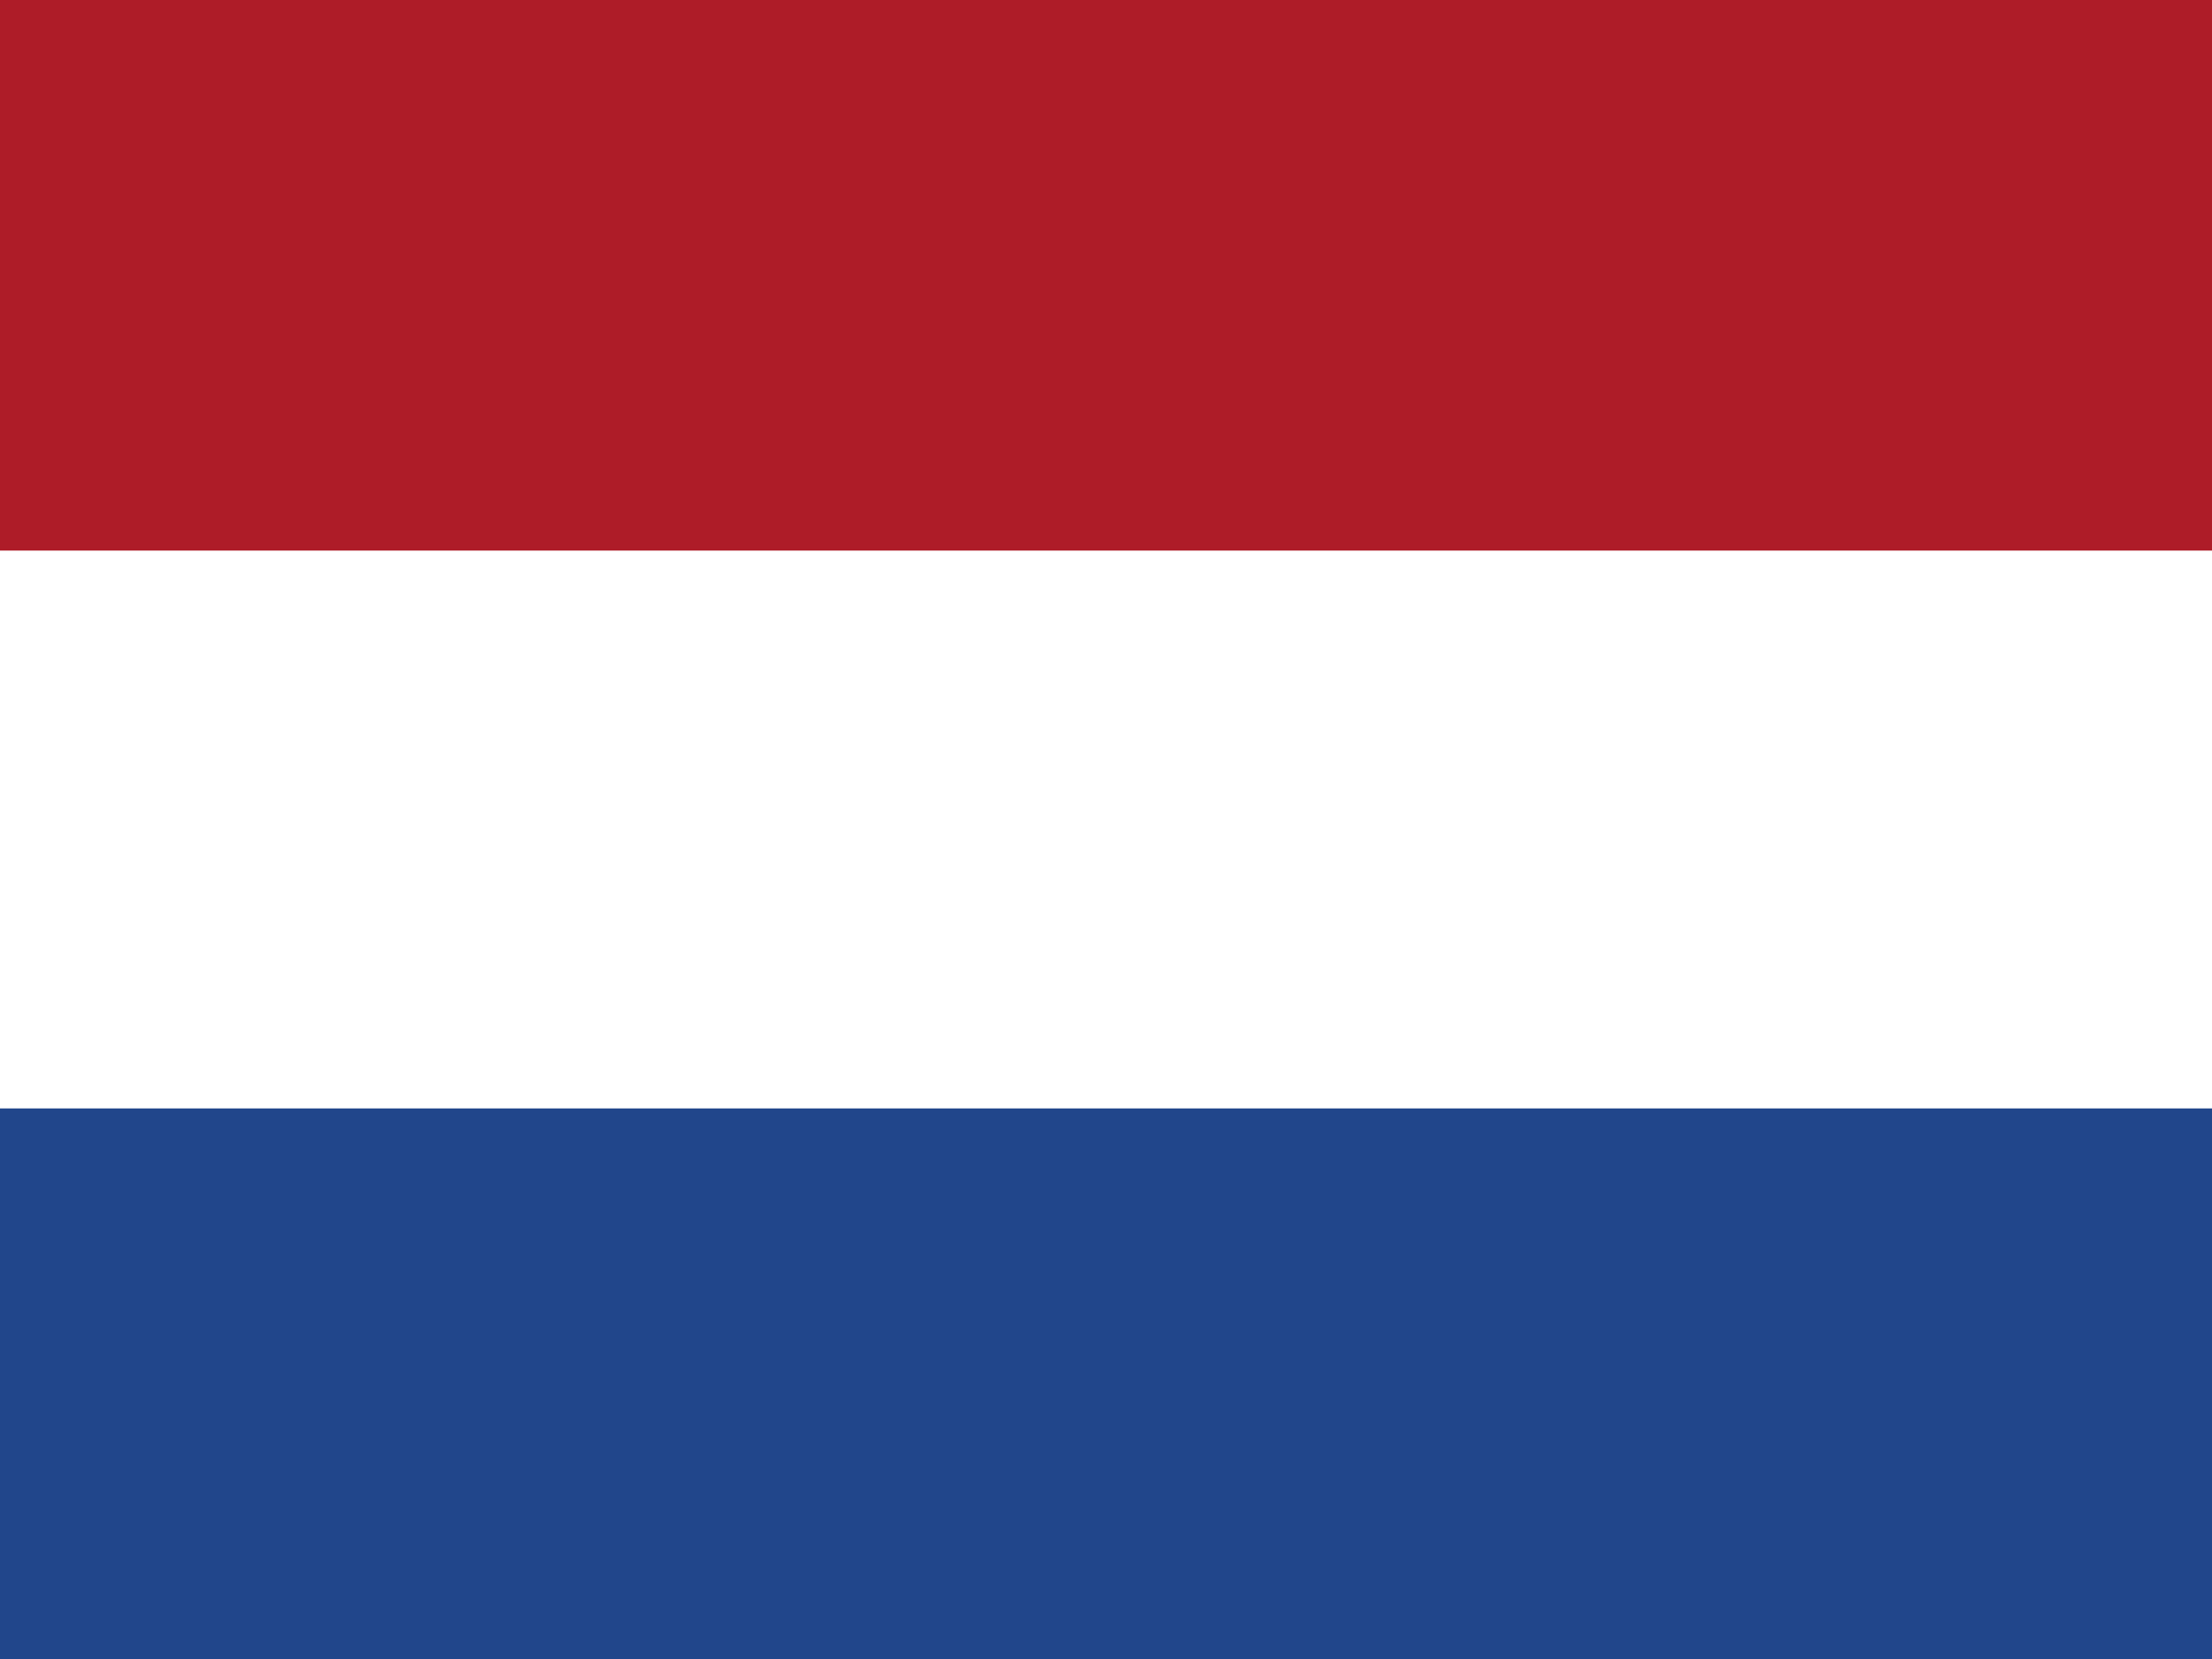
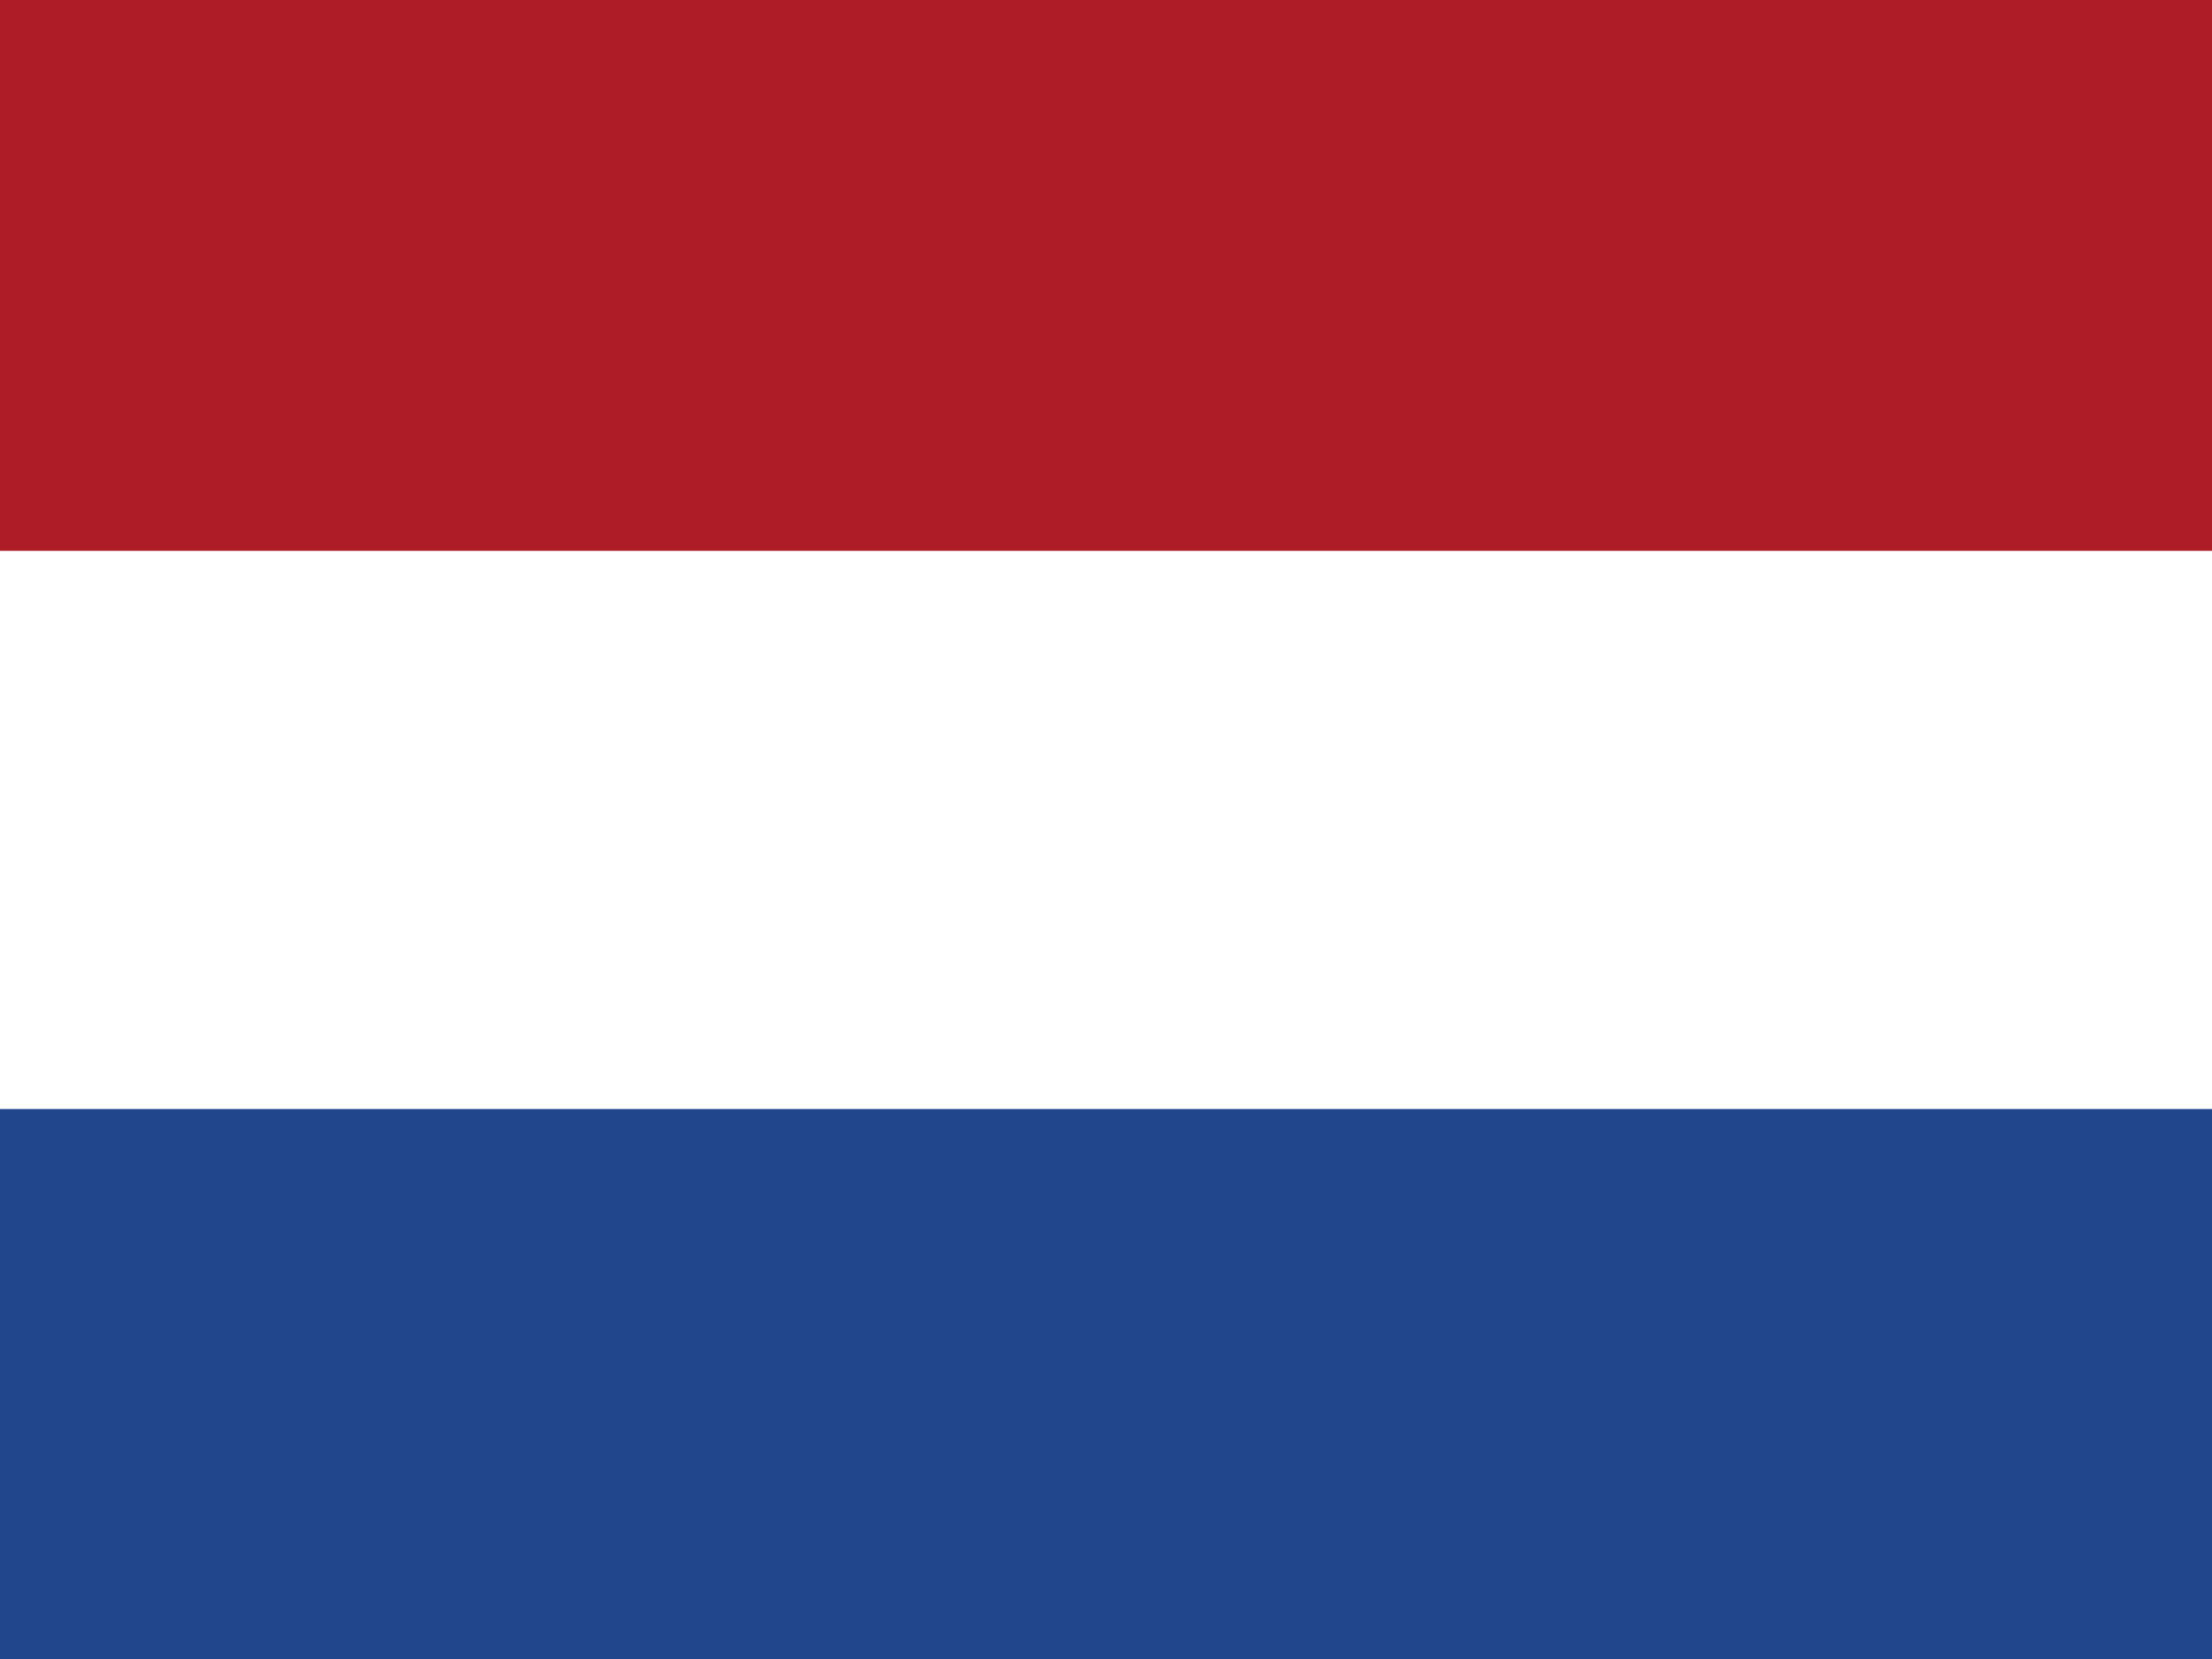
- <svg xmlns="http://www.w3.org/2000/svg" id="svg378" height="480" width="640" version="1" y="0" x="0">
-   <g id="flag" fill-rule="evenodd" stroke-width="1pt" transform="scale(1.25 .9375)">
-     <rect id="rect171" rx="0" ry="0" height="509.76" width="512" y="-0" x="0" fill="#fff" />
-     <rect id="rect256" rx="0" ry="0" height="169.92" width="512" y="342.08" x="0" fill="#21468b" />
-     <rect id="rect255" height="169.92" width="512" y="-0" x="0" fill="#ae1c28" />
+ <svg xmlns="http://www.w3.org/2000/svg" height="480" width="640" version="1">
+   <g fill-rule="evenodd" stroke-width="1pt" transform="scale(1.25 .938)">
+     <rect rx="0" ry="0" height="509.76" width="512" fill="#fff" />
+     <rect rx="0" ry="0" height="169.92" width="512" y="342.08" fill="#21468b" />
+     <path fill="#ae1c28" d="M0 0h512v169.92H0z" />
  </g>
</svg>
